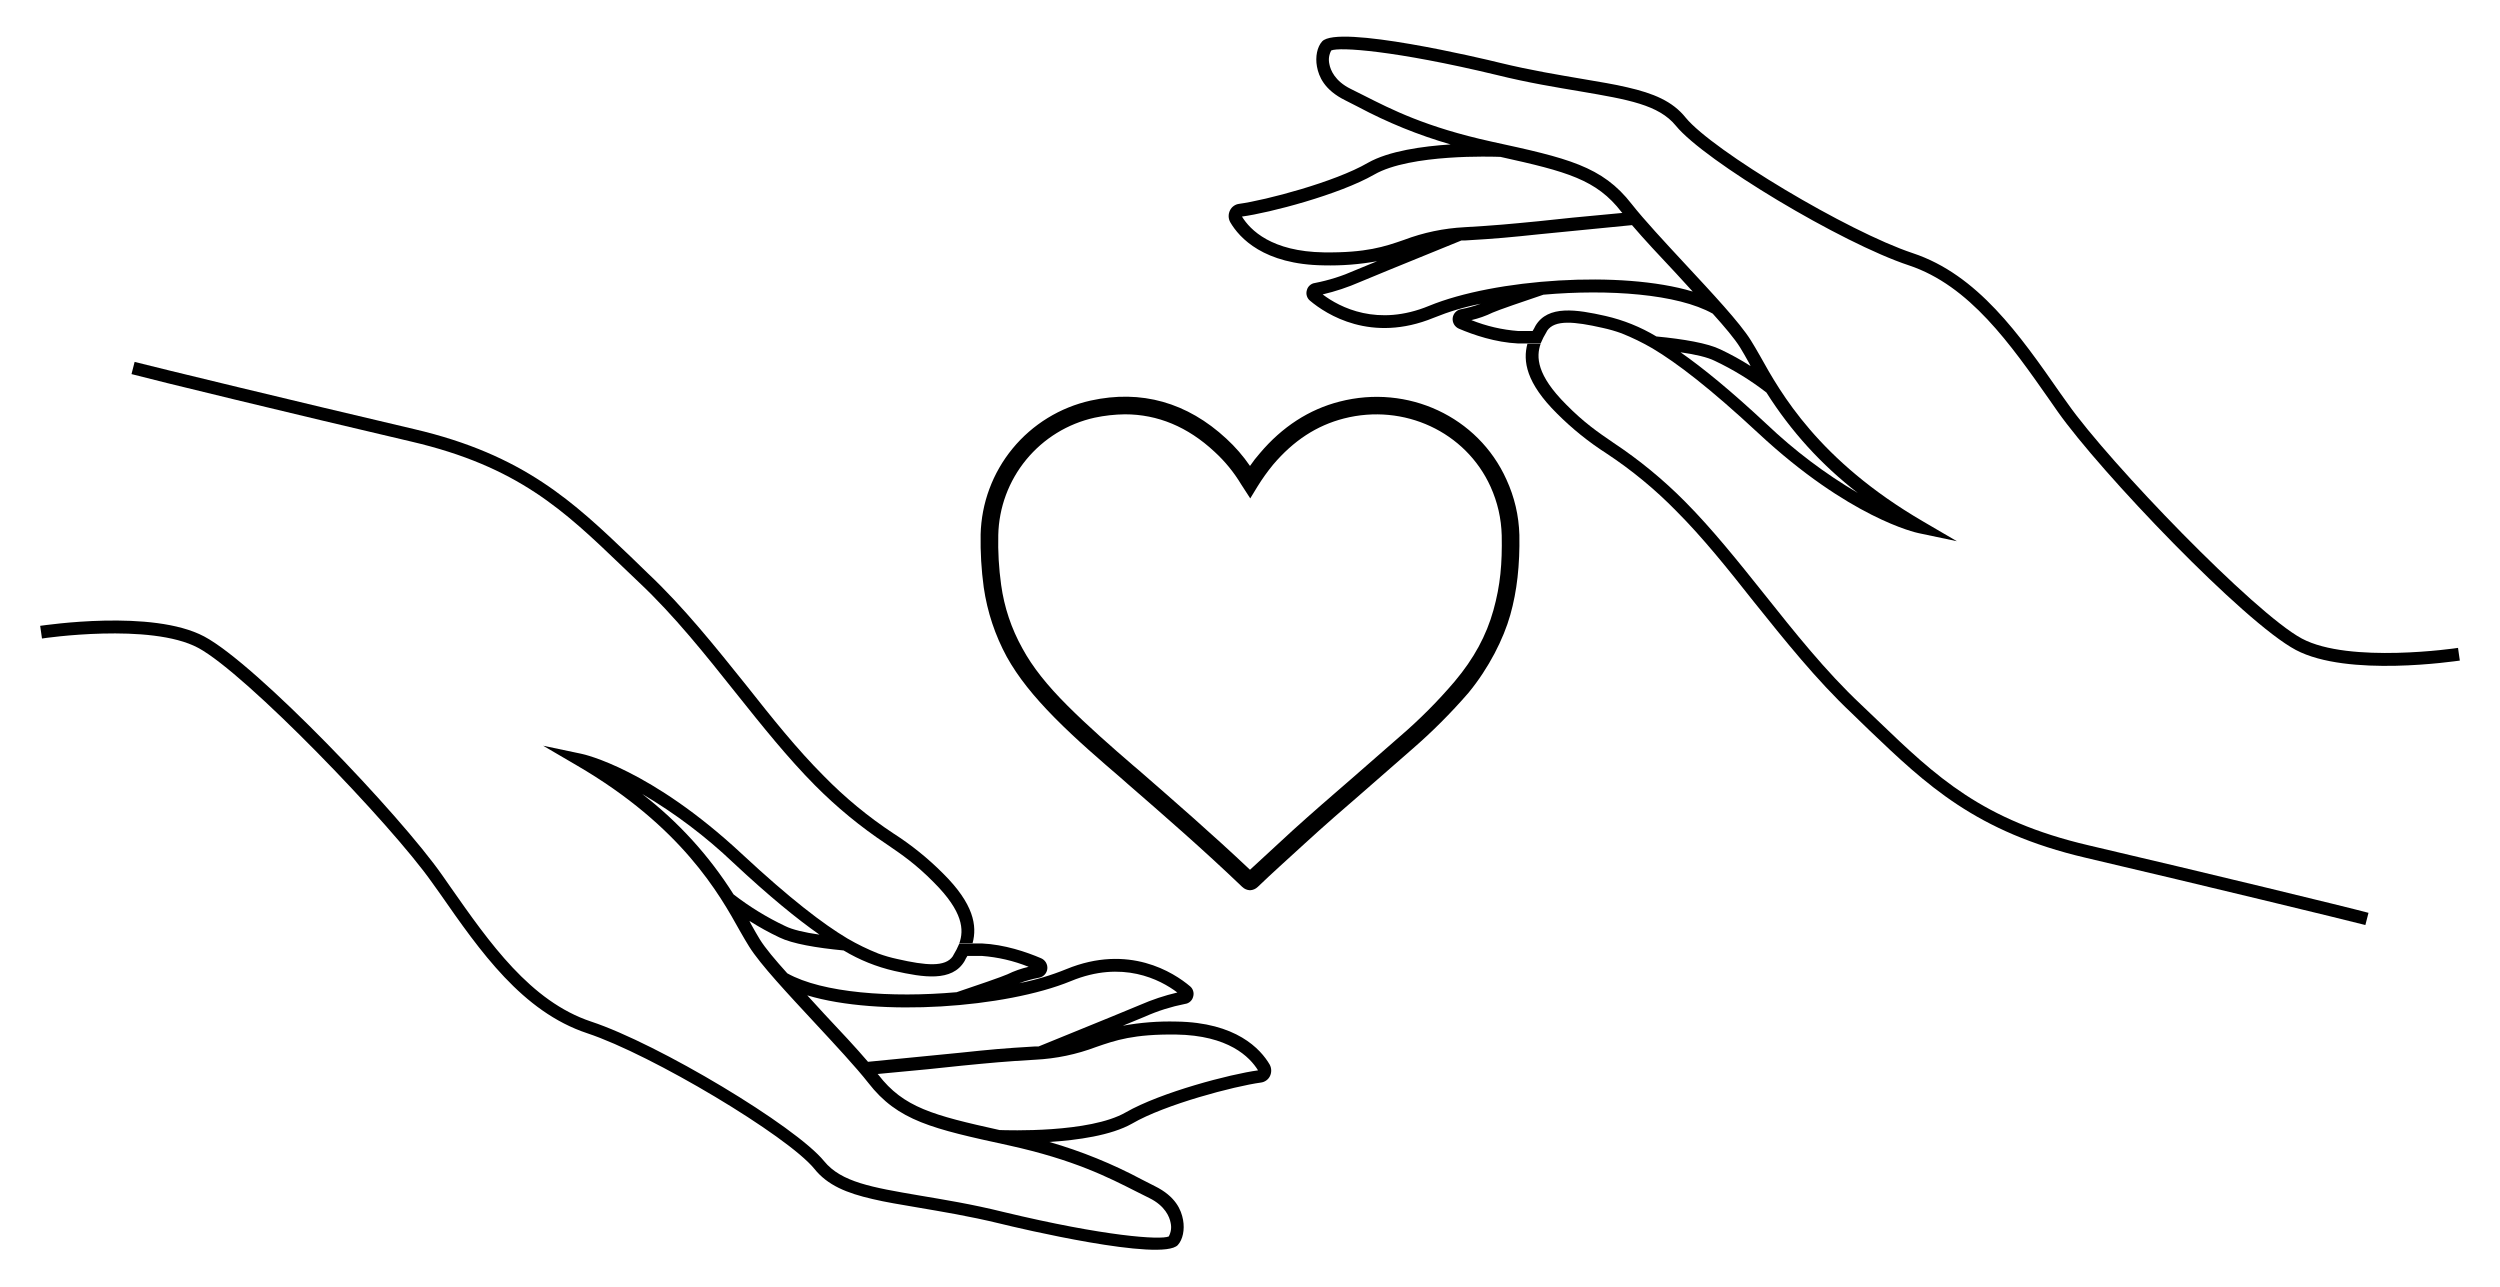
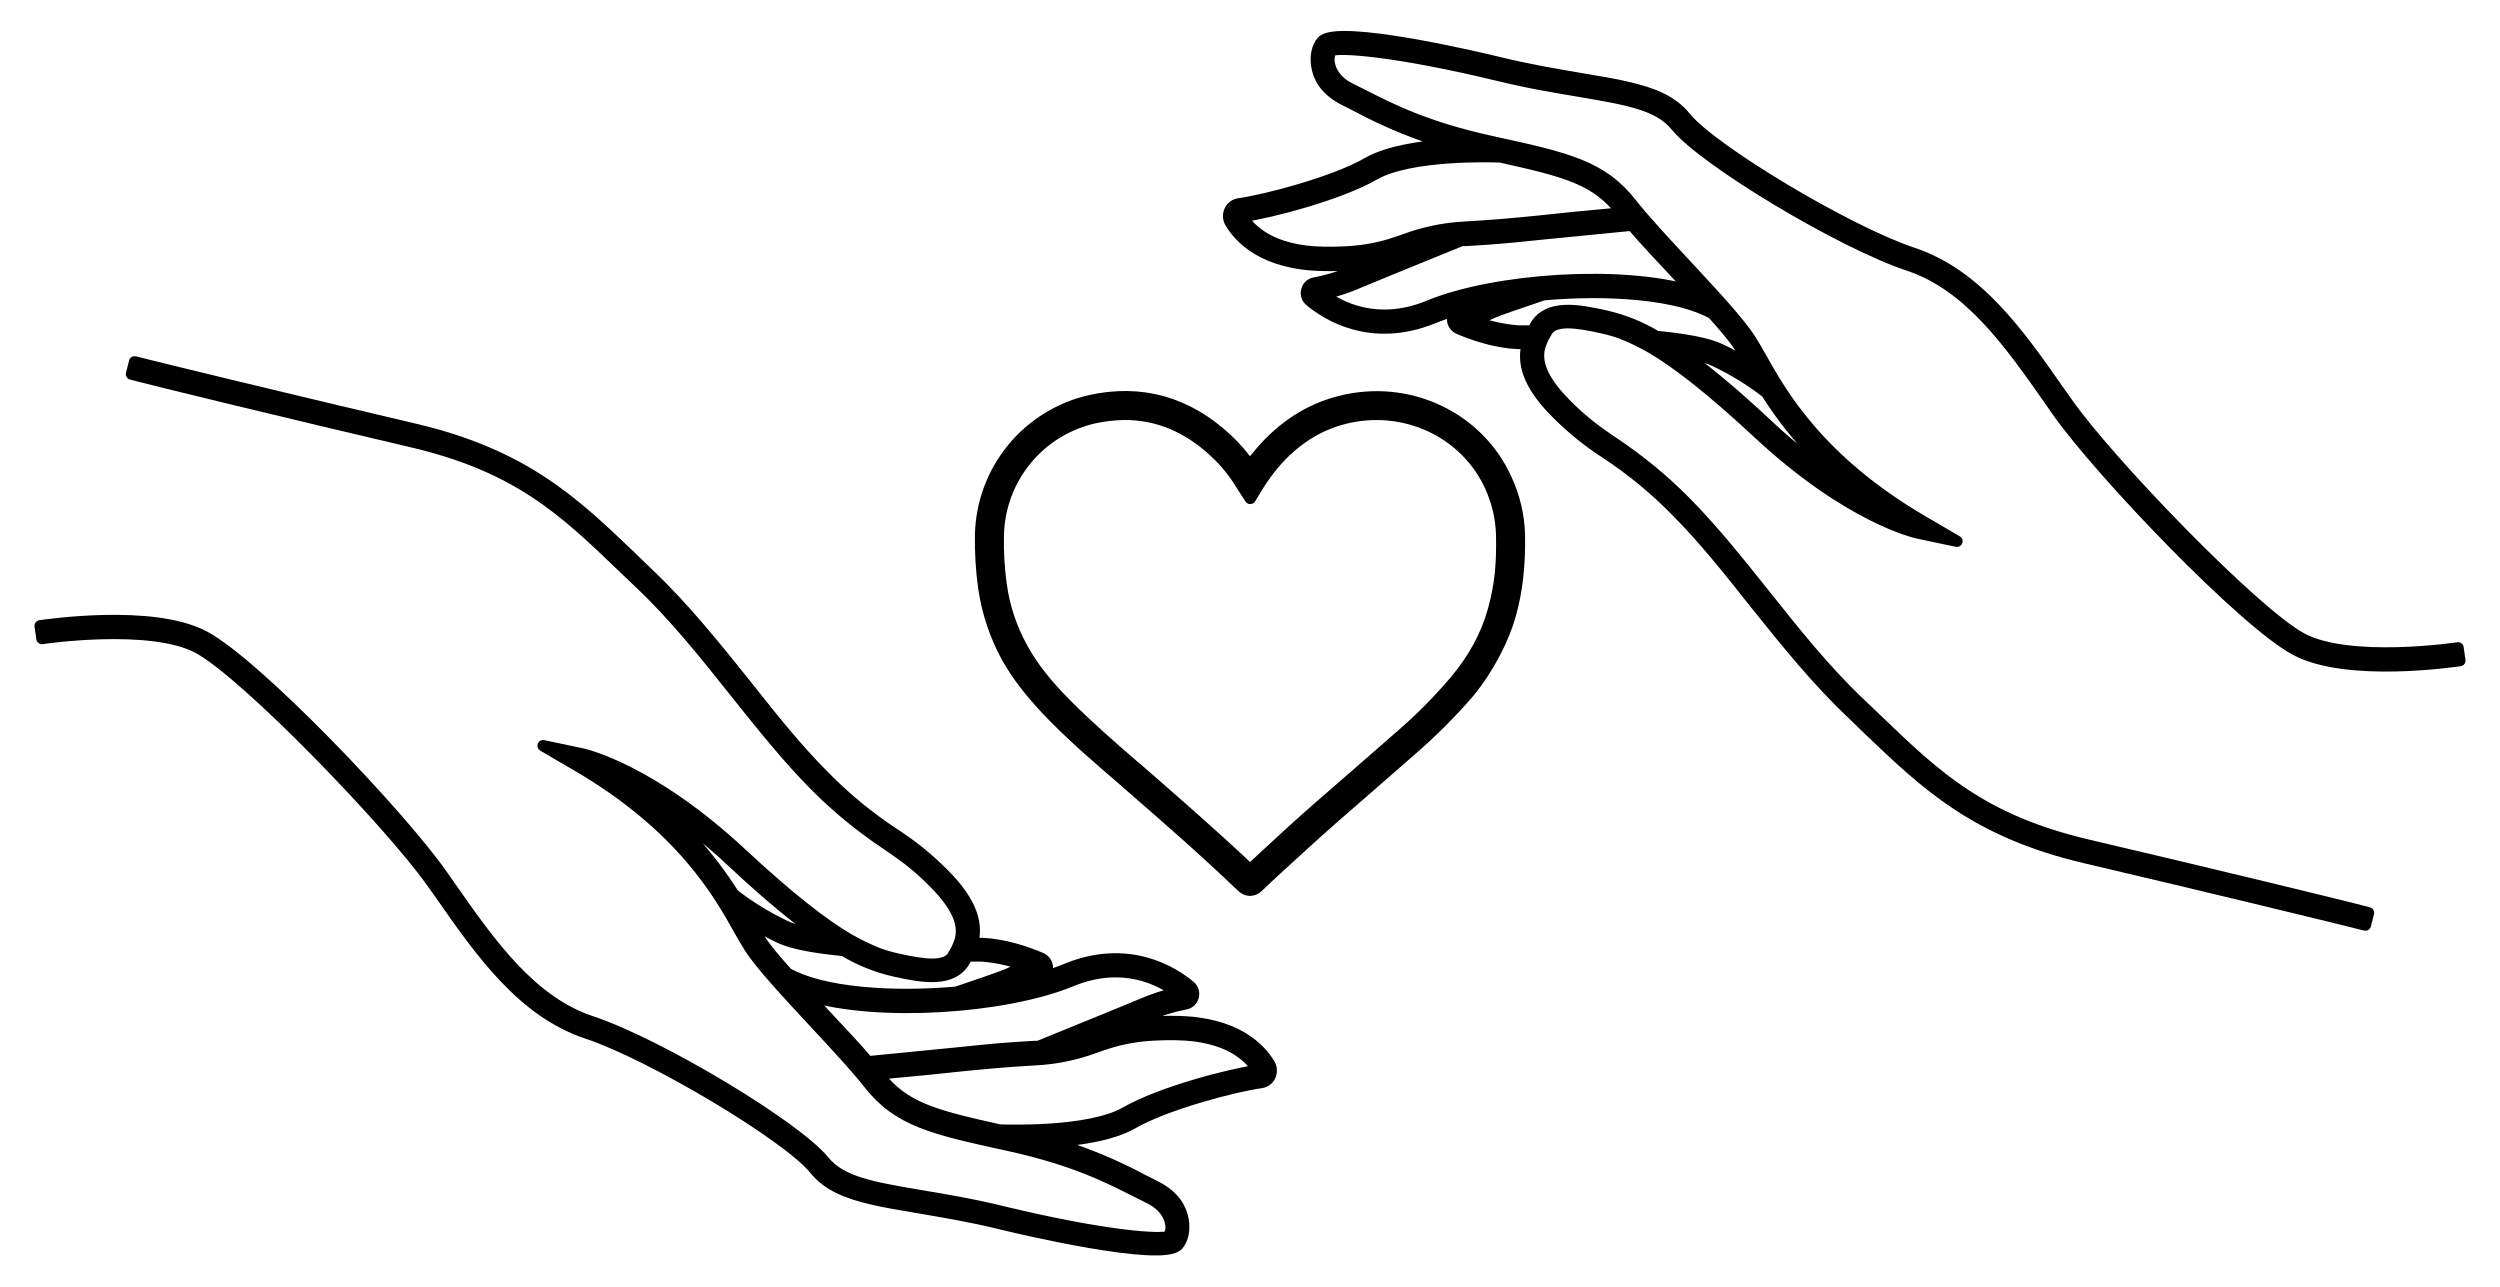
<svg xmlns="http://www.w3.org/2000/svg" width="618" zoomAndPan="magnify" viewBox="441 591 618 318" height="318" preserveAspectRatio="xMidYMid meet" version="1.0">
-   <path fill="#000000" d="M 750 811.07 C 749.254 811.031 748.613 810.754 748.074 810.238 C 738.582 801.129 728.383 792.273 719.594 784.641 L 718.438 783.613 C 712.855 778.805 707.082 773.863 701.758 768.477 C 696.434 763.086 692.648 758.34 689.891 753.398 C 686.969 748.008 685.066 742.277 684.18 736.207 C 683.59 731.863 683.336 727.504 683.41 723.121 C 683.434 722.16 683.496 721.199 683.602 720.242 C 683.703 719.285 683.844 718.336 684.027 717.391 C 684.207 716.445 684.43 715.508 684.688 714.582 C 684.949 713.656 685.246 712.742 685.582 711.84 C 685.918 710.938 686.289 710.051 686.695 709.18 C 687.105 708.309 687.551 707.457 688.031 706.625 C 688.508 705.789 689.023 704.977 689.57 704.184 C 690.117 703.395 690.695 702.625 691.309 701.883 C 691.918 701.141 692.559 700.422 693.23 699.73 C 693.898 699.043 694.598 698.379 695.324 697.75 C 696.047 697.117 696.797 696.516 697.574 695.945 C 698.348 695.375 699.145 694.84 699.965 694.336 C 700.785 693.832 701.625 693.363 702.484 692.926 C 703.344 692.492 704.219 692.094 705.109 691.734 C 706 691.371 706.906 691.047 707.824 690.762 C 708.742 690.477 709.672 690.227 710.609 690.02 C 723.121 687.262 734.477 690.469 744.164 699.449 C 746.363 701.473 748.309 703.719 750 706.184 C 750.746 705.086 751.559 704.039 752.438 703.043 C 757.953 696.5 764.625 692.199 772.133 690.277 C 789.004 685.914 806.387 693.996 813.383 709.52 C 815.387 713.879 816.453 718.453 816.59 723.25 C 816.719 730.625 816.012 737.105 814.344 743.008 C 812.676 748.91 809.082 756.094 804.016 762.254 C 799.668 767.273 794.988 771.957 789.965 776.301 L 777.777 786.949 C 773.094 790.992 768.219 795.227 763.602 799.461 C 758.98 803.695 755.324 806.965 751.926 810.238 C 751.387 810.754 750.746 811.031 750 811.07 Z M 719.078 693.418 C 716.551 693.449 714.047 693.727 711.574 694.254 C 709.926 694.621 708.32 695.121 706.754 695.754 C 705.191 696.387 703.688 697.145 702.25 698.031 C 700.812 698.914 699.457 699.91 698.184 701.02 C 696.914 702.133 695.742 703.34 694.668 704.645 C 693.598 705.949 692.641 707.332 691.801 708.797 C 690.961 710.262 690.246 711.785 689.66 713.367 C 689.074 714.949 688.621 716.57 688.305 718.23 C 687.988 719.887 687.812 721.562 687.773 723.25 C 687.676 727.375 687.914 731.48 688.48 735.566 C 689.25 741.133 691.004 746.371 693.738 751.281 C 696.242 755.902 699.832 760.391 704.836 765.395 C 709.84 770.398 715.742 775.598 721.262 780.344 L 722.48 781.371 C 730.945 788.746 740.699 797.215 750 806.004 L 760.648 796.188 C 765.332 791.953 770.207 787.719 774.891 783.68 L 787.078 773.031 C 791.945 768.848 796.457 764.316 800.613 759.43 C 805.363 753.785 808.441 748.074 810.172 741.852 C 811.906 735.629 812.355 730.305 812.227 723.379 C 812.117 719.172 811.199 715.152 809.469 711.316 C 803.309 697.719 788.043 690.66 773.223 694.445 C 766.488 696.176 760.777 699.898 755.711 705.863 C 754.305 707.574 753.023 709.371 751.859 711.254 L 750.062 714.203 L 747.82 710.738 C 746.008 707.727 743.805 705.031 741.211 702.656 C 734.605 696.496 727.164 693.418 719.078 693.418 Z M 719.078 693.418 " fill-opacity="1" fill-rule="nonzero" />
-   <path fill="#000000" d="M 745.125 645.945 C 747.371 649.797 753.398 656.402 768.219 656.598 C 772.66 656.707 777.062 656.367 781.434 655.57 L 775.98 657.816 C 772.785 659.242 769.473 660.289 766.039 660.957 C 765.555 661.023 765.129 661.223 764.766 661.551 C 764.402 661.879 764.164 662.277 764.051 662.754 C 763.91 663.223 763.91 663.688 764.051 664.152 C 764.191 664.617 764.445 665.008 764.82 665.32 C 768.859 668.719 779.957 675.906 795.418 669.555 C 799.176 668.023 803.047 666.867 807.031 666.09 C 805.441 666.668 803.816 667.117 802.156 667.438 C 801.891 667.484 801.637 667.57 801.398 667.699 C 801.16 667.828 800.949 667.992 800.766 668.188 C 800.582 668.383 800.43 668.605 800.316 668.848 C 800.203 669.094 800.133 669.352 800.102 669.617 C 800.074 669.891 800.086 670.16 800.145 670.43 C 800.203 670.699 800.301 670.949 800.438 671.188 C 800.578 671.426 800.75 671.633 800.957 671.816 C 801.16 671.996 801.391 672.141 801.641 672.25 C 805.234 673.789 810.688 675.648 816.27 675.906 L 821.848 675.906 C 822.262 674.902 822.754 673.941 823.324 673.02 C 823.387 672.953 823.387 672.828 823.453 672.762 C 825.312 670.004 830.125 670.453 837.18 672.055 C 838.773 672.398 840.332 672.848 841.863 673.402 C 844.5 674.457 847.047 675.695 849.5 677.125 C 855.527 680.719 863.676 686.941 875.609 698.039 C 898.125 719.016 914.609 722.672 915.316 722.801 L 924.746 724.789 L 916.406 719.914 C 890.426 704.773 881.125 688.031 876.121 679.051 C 875.223 677.508 874.516 676.227 873.812 675.137 C 871.055 670.711 864.188 663.395 857.582 656.277 C 852.578 650.887 847.383 645.305 844.367 641.457 C 837.055 632.027 828.52 630.102 809.66 625.996 C 793.367 622.402 784.961 618.043 778.098 614.578 L 774.891 612.973 C 770.977 611.051 769.887 608.289 769.629 606.879 C 769.359 605.691 769.512 604.559 770.078 603.48 C 772.066 602.582 785.797 603.48 810.879 609.508 C 818.898 611.5 825.762 612.59 831.793 613.613 C 843.402 615.605 851.039 616.887 855.273 622.082 C 862.328 630.742 896.199 651.078 912.879 656.598 C 927.891 661.602 937.961 676.035 947.715 689.953 L 949.637 692.715 C 960.16 707.66 995.699 744.867 1008.527 751.668 C 1021.359 758.469 1047.918 754.426 1049.07 754.297 L 1048.621 751.156 C 1048.367 751.219 1021.742 755.133 1010.004 748.844 C 998.266 742.559 962.34 705.285 952.203 690.852 L 950.277 688.16 C 940.273 673.789 929.879 658.906 913.84 653.582 C 897.805 648.258 864.383 628.242 857.711 620.094 C 854.438 615.988 849.691 614.062 843.277 612.59 C 840.066 611.82 836.41 611.242 832.305 610.535 C 826.34 609.508 819.539 608.418 811.648 606.496 C 807.543 605.469 771.746 597 767.836 601.234 C 766.613 602.582 766.102 605.02 766.551 607.457 C 767 609.895 768.348 613.23 773.543 615.797 L 776.688 617.398 C 783.996 621.301 791.629 624.402 799.59 626.703 C 792.66 627.152 784.32 628.305 779.125 631.258 C 770.977 636.004 753.848 640.496 747.305 641.391 C 746.82 641.453 746.379 641.625 745.98 641.91 C 745.582 642.191 745.273 642.555 745.059 642.996 C 744.824 643.461 744.715 643.957 744.723 644.48 C 744.734 645.004 744.871 645.492 745.125 645.945 Z M 877.66 688.031 C 883.73 697.629 891.258 705.906 900.242 712.855 C 892.09 708.043 884.586 702.379 877.723 695.855 C 868.871 687.582 861.945 681.938 856.426 678.086 C 860.082 678.602 863.098 679.305 864.895 680.203 C 869.434 682.352 873.688 684.961 877.66 688.031 Z M 871.18 676.934 C 871.824 677.957 872.527 679.242 873.363 680.719 L 873.746 681.488 C 871.352 679.961 868.871 678.594 866.305 677.383 C 863.164 675.84 857.195 674.816 850.461 674.172 C 846.535 671.82 842.344 670.129 837.887 669.105 C 830.766 667.5 823.645 666.348 820.566 671.543 C 820.355 671.984 820.121 672.414 819.859 672.828 L 816.332 672.828 C 812.324 672.523 808.453 671.625 804.723 670.133 C 806.547 669.711 808.297 669.094 809.98 668.273 C 811.07 667.758 818.129 665.32 822.555 663.844 L 822.617 663.844 C 838.594 662.434 855.723 663.652 864.383 668.527 C 867.332 671.801 869.832 674.75 871.18 676.934 Z M 844.43 646.652 C 847.383 650.117 851.23 654.223 855.273 658.52 L 859.441 663.074 C 841.801 657.75 810.496 659.934 794.266 666.605 C 781.562 671.863 772.195 666.988 767.961 663.781 C 771.133 663.035 774.215 662.008 777.199 660.703 C 785.156 657.367 800.168 651.336 802.281 650.438 L 803.246 650.438 C 811.008 649.988 814.277 649.668 821.594 648.898 Z M 780.727 634.145 C 789.645 629.012 810.047 629.719 811.84 629.781 L 811.906 629.781 C 828.391 633.438 835.641 635.363 841.863 643.445 L 842.055 643.637 C 832.113 644.535 825.891 645.176 821.273 645.691 C 814.023 646.395 810.75 646.719 803.055 647.164 C 797.887 647.434 792.883 648.48 788.043 650.309 C 783.23 651.977 778.738 653.516 768.281 653.387 C 755.324 653.195 750.062 647.871 748.012 644.535 C 754.746 643.637 772.004 639.148 780.727 634.145 Z M 780.727 634.145 " fill-opacity="1" fill-rule="nonzero" />
-   <path fill="#000000" d="M 818.578 675.969 L 821.848 675.969 C 820.695 679.242 820.887 683.73 828.137 690.98 C 832.625 695.535 836.027 697.844 839.875 700.477 C 846.273 704.727 852.176 709.578 857.582 715.039 C 864.254 721.773 870.477 729.535 877.082 737.812 C 884.59 747.242 892.285 756.93 901.012 765.141 L 905.246 769.18 C 919.613 782.973 930.969 793.816 957.336 799.973 C 986.395 806.773 1021.551 815.305 1026.492 816.652 L 1025.719 819.668 C 1020.781 818.387 985.625 809.852 956.629 803.051 C 929.43 796.703 917.176 784.961 903.062 771.492 L 898.832 767.387 C 889.977 759.047 882.152 749.23 874.582 739.801 C 868.102 731.59 861.941 723.891 855.336 717.281 C 850.109 711.945 844.379 707.219 838.145 703.105 C 833.703 700.254 829.617 696.961 825.891 693.227 C 818.258 685.656 817.422 680.27 818.578 675.969 Z M 818.578 675.969 " fill-opacity="1" fill-rule="nonzero" />
-   <path fill="#000000" d="M 754.875 854.18 C 752.629 850.332 746.602 843.723 731.781 843.531 C 727.34 843.418 722.938 843.762 718.566 844.559 L 724.02 842.312 C 727.215 840.887 730.527 839.84 733.961 839.168 C 734.445 839.105 734.871 838.906 735.234 838.578 C 735.598 838.25 735.836 837.848 735.949 837.375 C 736.09 836.906 736.09 836.441 735.949 835.977 C 735.809 835.508 735.555 835.121 735.18 834.809 C 731.141 831.406 720.043 824.223 704.582 830.574 C 700.824 832.105 696.953 833.262 692.969 834.039 C 694.559 833.457 696.184 833.008 697.844 832.691 C 698.109 832.645 698.363 832.555 698.602 832.43 C 698.836 832.301 699.051 832.137 699.234 831.941 C 699.418 831.746 699.57 831.523 699.684 831.277 C 699.797 831.035 699.867 830.777 699.898 830.508 C 699.926 830.238 699.914 829.965 699.855 829.699 C 699.797 829.43 699.699 829.176 699.562 828.941 C 699.422 828.703 699.25 828.496 699.043 828.312 C 698.84 828.133 698.609 827.988 698.359 827.879 C 694.766 826.34 689.312 824.48 683.73 824.223 L 678.152 824.223 C 677.738 825.223 677.246 826.188 676.676 827.109 C 676.609 827.172 676.609 827.301 676.547 827.367 C 674.688 830.125 669.875 829.676 662.82 828.07 C 661.227 827.73 659.668 827.281 658.137 826.723 C 655.5 825.672 652.953 824.434 650.5 823.004 C 644.473 819.41 636.324 813.188 624.391 802.09 C 601.875 781.113 585.387 777.457 584.684 777.328 L 575.254 775.34 L 583.594 780.215 C 609.574 795.355 618.875 812.098 623.879 821.078 C 624.777 822.617 625.484 823.902 626.188 824.992 C 628.945 829.418 635.812 836.73 642.418 843.852 C 647.422 849.242 652.617 854.824 655.633 858.672 C 662.945 868.102 671.48 870.027 690.34 874.133 C 706.633 877.723 715.039 882.086 721.902 885.551 L 725.109 887.156 C 729.023 889.078 730.113 891.836 730.371 893.25 C 730.641 894.438 730.488 895.57 729.922 896.648 C 727.934 897.547 714.203 896.648 689.121 890.617 C 681.102 888.629 674.238 887.539 668.207 886.512 C 656.598 884.523 648.961 883.242 644.727 878.047 C 637.672 869.387 603.801 849.051 587.121 843.531 C 572.109 838.527 562.039 824.094 552.285 810.172 L 550.363 807.414 C 539.84 792.34 504.301 755.133 491.473 748.332 C 478.641 741.531 452.082 745.574 450.93 745.703 L 451.379 748.844 C 451.633 748.781 478.258 744.867 489.996 751.156 C 501.734 757.441 537.66 794.715 547.797 809.148 L 549.723 811.84 C 559.727 826.211 570.121 841.094 586.16 846.418 C 602.195 851.742 635.617 871.758 642.289 879.906 C 645.562 884.012 650.309 885.938 656.723 887.41 C 659.934 888.18 663.59 888.758 667.695 889.465 C 673.66 890.492 680.461 891.582 688.352 893.504 C 692.457 894.531 728.254 903 732.164 898.766 C 733.387 897.418 733.898 894.98 733.449 892.543 C 733 890.105 731.652 886.77 726.457 884.203 L 723.312 882.602 C 716.004 878.699 708.371 875.598 700.41 873.297 C 707.34 872.848 715.68 871.695 720.875 868.742 C 729.023 863.996 746.152 859.504 752.695 858.609 C 753.18 858.547 753.621 858.375 754.02 858.09 C 754.418 857.805 754.727 857.445 754.941 857.004 C 755.152 856.555 755.254 856.082 755.242 855.586 C 755.23 855.086 755.109 854.621 754.875 854.18 Z M 622.34 812.098 C 616.27 802.496 608.742 794.223 599.758 787.273 C 607.91 792.086 615.414 797.75 622.277 804.273 C 631.129 812.547 638.055 818.191 643.574 822.043 C 639.918 821.527 636.902 820.824 635.105 819.926 C 630.566 817.777 626.312 815.168 622.34 812.098 Z M 628.82 823.195 C 628.176 822.168 627.473 820.887 626.637 819.41 L 626.254 818.641 C 628.648 820.164 631.129 821.535 633.695 822.746 C 636.836 824.285 642.805 825.312 649.539 825.953 C 653.465 828.309 657.652 829.996 662.113 831.023 C 669.234 832.625 676.355 833.781 679.434 828.586 C 679.645 828.145 679.879 827.715 680.141 827.301 L 683.668 827.301 C 687.676 827.602 691.547 828.5 695.277 829.996 C 693.453 830.414 691.703 831.035 690.02 831.855 C 688.93 832.371 681.871 834.809 677.445 836.281 L 677.383 836.281 C 661.406 837.695 644.277 836.477 635.617 831.602 C 632.668 828.328 630.168 825.379 628.82 823.195 Z M 655.57 853.477 C 652.617 850.012 648.77 845.906 644.727 841.609 L 640.559 837.055 C 658.199 842.379 689.504 840.195 705.734 833.523 C 718.438 828.266 727.805 833.141 732.039 836.348 C 728.867 837.094 725.785 838.121 722.801 839.426 C 714.844 842.762 699.832 848.793 697.719 849.691 L 696.754 849.691 C 688.992 850.141 685.723 850.461 678.406 851.23 Z M 719.273 865.984 C 710.355 871.117 689.953 870.41 688.16 870.348 L 688.094 870.348 C 671.609 866.691 664.359 864.766 658.137 856.684 L 657.945 856.492 C 667.887 855.594 674.109 854.949 678.727 854.438 C 685.977 853.73 689.25 853.41 696.945 852.961 C 702.113 852.695 707.117 851.648 711.957 849.82 C 716.77 848.152 721.262 846.609 731.719 846.738 C 744.676 846.934 749.938 852.258 751.988 855.594 C 745.254 856.492 727.996 860.98 719.273 865.984 Z M 719.273 865.984 " fill-opacity="1" fill-rule="nonzero" />
-   <path fill="#000000" d="M 681.422 824.16 L 678.152 824.16 C 679.305 820.887 679.113 816.395 671.863 809.148 C 667.375 804.594 663.973 802.281 660.125 799.652 C 653.727 795.402 647.824 790.547 642.418 785.09 C 635.746 778.355 629.523 770.594 622.918 762.316 C 615.41 752.887 607.715 743.199 598.988 734.988 L 594.754 730.945 C 580.387 717.156 569.031 706.312 542.664 700.156 C 513.605 693.355 478.449 684.824 473.508 683.477 L 474.277 680.461 C 479.219 681.742 514.375 690.273 543.371 697.074 C 570.57 703.426 582.824 715.164 596.938 728.637 L 601.168 732.742 C 610.023 741.082 617.848 750.898 625.418 760.328 C 631.898 768.539 638.055 776.238 644.664 782.844 C 649.891 788.184 655.621 792.91 661.855 797.023 C 666.297 799.871 670.383 803.164 674.109 806.902 C 681.742 814.473 682.578 819.859 681.422 824.16 Z M 681.422 824.16 " fill-opacity="1" fill-rule="nonzero" />
+   <path fill="#000000" d="M 750 811.07 C 749.254 811.031 748.613 810.754 748.074 810.238 C 738.582 801.129 728.383 792.273 719.594 784.641 L 718.438 783.613 C 712.855 778.805 707.082 773.863 701.758 768.477 C 696.434 763.086 692.648 758.34 689.891 753.398 C 686.969 748.008 685.066 742.277 684.18 736.207 C 683.59 731.863 683.336 727.504 683.41 723.121 C 683.434 722.16 683.496 721.199 683.602 720.242 C 683.703 719.285 683.844 718.336 684.027 717.391 C 684.207 716.445 684.43 715.508 684.688 714.582 C 684.949 713.656 685.246 712.742 685.582 711.84 C 685.918 710.938 686.289 710.051 686.695 709.18 C 687.105 708.309 687.551 707.457 688.031 706.625 C 688.508 705.789 689.023 704.977 689.57 704.184 C 690.117 703.395 690.695 702.625 691.309 701.883 C 691.918 701.141 692.559 700.422 693.23 699.73 C 693.898 699.043 694.598 698.379 695.324 697.75 C 696.047 697.117 696.797 696.516 697.574 695.945 C 698.348 695.375 699.145 694.84 699.965 694.336 C 700.785 693.832 701.625 693.363 702.484 692.926 C 703.344 692.492 704.219 692.094 705.109 691.734 C 706 691.371 706.906 691.047 707.824 690.762 C 708.742 690.477 709.672 690.227 710.609 690.02 C 723.121 687.262 734.477 690.469 744.164 699.449 C 746.363 701.473 748.309 703.719 750 706.184 C 750.746 705.086 751.559 704.039 752.438 703.043 C 757.953 696.5 764.625 692.199 772.133 690.277 C 789.004 685.914 806.387 693.996 813.383 709.52 C 815.387 713.879 816.453 718.453 816.59 723.25 C 816.719 730.625 816.012 737.105 814.344 743.008 C 812.676 748.91 809.082 756.094 804.016 762.254 C 799.668 767.273 794.988 771.957 789.965 776.301 L 777.777 786.949 C 773.094 790.992 768.219 795.227 763.602 799.461 C 758.98 803.695 755.324 806.965 751.926 810.238 C 751.387 810.754 750.746 811.031 750 811.07 Z M 719.078 693.418 C 716.551 693.449 714.047 693.727 711.574 694.254 C 709.926 694.621 708.32 695.121 706.754 695.754 C 705.191 696.387 703.688 697.145 702.25 698.031 C 700.812 698.914 699.457 699.91 698.184 701.02 C 696.914 702.133 695.742 703.34 694.668 704.645 C 693.598 705.949 692.641 707.332 691.801 708.797 C 690.961 710.262 690.246 711.785 689.66 713.367 C 689.074 714.949 688.621 716.57 688.305 718.23 C 687.988 719.887 687.812 721.562 687.773 723.25 C 687.676 727.375 687.914 731.48 688.48 735.566 C 689.25 741.133 691.004 746.371 693.738 751.281 C 696.242 755.902 699.832 760.391 704.836 765.395 C 709.84 770.398 715.742 775.598 721.262 780.344 L 722.48 781.371 C 730.945 788.746 740.699 797.215 750 806.004 L 760.648 796.188 C 765.332 791.953 770.207 787.719 774.891 783.68 L 787.078 773.031 C 791.945 768.848 796.457 764.316 800.613 759.43 C 805.363 753.785 808.441 748.074 810.172 741.852 C 811.906 735.629 812.355 730.305 812.227 723.379 C 812.117 719.172 811.199 715.152 809.469 711.316 C 803.309 697.719 788.043 690.66 773.223 694.445 C 766.488 696.176 760.777 699.898 755.711 705.863 C 754.305 707.574 753.023 709.371 751.859 711.254 L 750.062 714.203 L 747.82 710.738 C 746.008 707.727 743.805 705.031 741.211 702.656 C 734.605 696.496 727.164 693.418 719.078 693.418 Z M 719.078 693.418 " fill-opacity="1" fill-rule="nonzero" stroke="#000000" stroke-width="2.812" stroke-linejoin="round" stroke-linecap="round" />
+   <path fill="#000000" d="M 745.125 645.945 C 747.371 649.797 753.398 656.402 768.219 656.598 C 772.66 656.707 777.062 656.367 781.434 655.57 L 775.98 657.816 C 772.785 659.242 769.473 660.289 766.039 660.957 C 765.555 661.023 765.129 661.223 764.766 661.551 C 764.402 661.879 764.164 662.277 764.051 662.754 C 763.91 663.223 763.91 663.688 764.051 664.152 C 764.191 664.617 764.445 665.008 764.82 665.32 C 768.859 668.719 779.957 675.906 795.418 669.555 C 799.176 668.023 803.047 666.867 807.031 666.09 C 805.441 666.668 803.816 667.117 802.156 667.438 C 801.891 667.484 801.637 667.57 801.398 667.699 C 801.16 667.828 800.949 667.992 800.766 668.188 C 800.582 668.383 800.43 668.605 800.316 668.848 C 800.203 669.094 800.133 669.352 800.102 669.617 C 800.074 669.891 800.086 670.16 800.145 670.43 C 800.203 670.699 800.301 670.949 800.438 671.188 C 800.578 671.426 800.75 671.633 800.957 671.816 C 801.16 671.996 801.391 672.141 801.641 672.25 C 805.234 673.789 810.688 675.648 816.27 675.906 L 821.848 675.906 C 822.262 674.902 822.754 673.941 823.324 673.02 C 823.387 672.953 823.387 672.828 823.453 672.762 C 825.312 670.004 830.125 670.453 837.18 672.055 C 838.773 672.398 840.332 672.848 841.863 673.402 C 844.5 674.457 847.047 675.695 849.5 677.125 C 855.527 680.719 863.676 686.941 875.609 698.039 C 898.125 719.016 914.609 722.672 915.316 722.801 L 924.746 724.789 L 916.406 719.914 C 890.426 704.773 881.125 688.031 876.121 679.051 C 875.223 677.508 874.516 676.227 873.812 675.137 C 871.055 670.711 864.188 663.395 857.582 656.277 C 852.578 650.887 847.383 645.305 844.367 641.457 C 837.055 632.027 828.52 630.102 809.66 625.996 C 793.367 622.402 784.961 618.043 778.098 614.578 L 774.891 612.973 C 770.977 611.051 769.887 608.289 769.629 606.879 C 769.359 605.691 769.512 604.559 770.078 603.48 C 772.066 602.582 785.797 603.48 810.879 609.508 C 818.898 611.5 825.762 612.59 831.793 613.613 C 843.402 615.605 851.039 616.887 855.273 622.082 C 862.328 630.742 896.199 651.078 912.879 656.598 C 927.891 661.602 937.961 676.035 947.715 689.953 L 949.637 692.715 C 960.16 707.66 995.699 744.867 1008.527 751.668 C 1021.359 758.469 1047.918 754.426 1049.07 754.297 L 1048.621 751.156 C 1048.367 751.219 1021.742 755.133 1010.004 748.844 C 998.266 742.559 962.34 705.285 952.203 690.852 L 950.277 688.16 C 940.273 673.789 929.879 658.906 913.84 653.582 C 897.805 648.258 864.383 628.242 857.711 620.094 C 854.438 615.988 849.691 614.062 843.277 612.59 C 840.066 611.82 836.41 611.242 832.305 610.535 C 826.34 609.508 819.539 608.418 811.648 606.496 C 807.543 605.469 771.746 597 767.836 601.234 C 766.613 602.582 766.102 605.02 766.551 607.457 C 767 609.895 768.348 613.23 773.543 615.797 L 776.688 617.398 C 783.996 621.301 791.629 624.402 799.59 626.703 C 792.66 627.152 784.32 628.305 779.125 631.258 C 770.977 636.004 753.848 640.496 747.305 641.391 C 746.82 641.453 746.379 641.625 745.98 641.91 C 745.582 642.191 745.273 642.555 745.059 642.996 C 744.824 643.461 744.715 643.957 744.723 644.48 C 744.734 645.004 744.871 645.492 745.125 645.945 Z M 877.66 688.031 C 883.73 697.629 891.258 705.906 900.242 712.855 C 892.09 708.043 884.586 702.379 877.723 695.855 C 868.871 687.582 861.945 681.938 856.426 678.086 C 860.082 678.602 863.098 679.305 864.895 680.203 C 869.434 682.352 873.688 684.961 877.66 688.031 Z M 871.18 676.934 C 871.824 677.957 872.527 679.242 873.363 680.719 L 873.746 681.488 C 871.352 679.961 868.871 678.594 866.305 677.383 C 863.164 675.84 857.195 674.816 850.461 674.172 C 846.535 671.82 842.344 670.129 837.887 669.105 C 830.766 667.5 823.645 666.348 820.566 671.543 C 820.355 671.984 820.121 672.414 819.859 672.828 L 816.332 672.828 C 812.324 672.523 808.453 671.625 804.723 670.133 C 806.547 669.711 808.297 669.094 809.98 668.273 C 811.07 667.758 818.129 665.32 822.555 663.844 L 822.617 663.844 C 838.594 662.434 855.723 663.652 864.383 668.527 C 867.332 671.801 869.832 674.75 871.18 676.934 Z M 844.43 646.652 C 847.383 650.117 851.23 654.223 855.273 658.52 L 859.441 663.074 C 841.801 657.75 810.496 659.934 794.266 666.605 C 781.562 671.863 772.195 666.988 767.961 663.781 C 771.133 663.035 774.215 662.008 777.199 660.703 C 785.156 657.367 800.168 651.336 802.281 650.438 L 803.246 650.438 C 811.008 649.988 814.277 649.668 821.594 648.898 Z M 780.727 634.145 C 789.645 629.012 810.047 629.719 811.84 629.781 L 811.906 629.781 C 828.391 633.438 835.641 635.363 841.863 643.445 L 842.055 643.637 C 832.113 644.535 825.891 645.176 821.273 645.691 C 814.023 646.395 810.75 646.719 803.055 647.164 C 797.887 647.434 792.883 648.48 788.043 650.309 C 783.23 651.977 778.738 653.516 768.281 653.387 C 755.324 653.195 750.062 647.871 748.012 644.535 C 754.746 643.637 772.004 639.148 780.727 634.145 Z M 780.727 634.145 " fill-opacity="1" fill-rule="nonzero" stroke="#000000" stroke-width="2.812" stroke-linejoin="round" stroke-linecap="round" />
+   <path fill="#000000" d="M 818.578 675.969 L 821.848 675.969 C 820.695 679.242 820.887 683.73 828.137 690.98 C 832.625 695.535 836.027 697.844 839.875 700.477 C 846.273 704.727 852.176 709.578 857.582 715.039 C 864.254 721.773 870.477 729.535 877.082 737.812 C 884.59 747.242 892.285 756.93 901.012 765.141 L 905.246 769.18 C 919.613 782.973 930.969 793.816 957.336 799.973 C 986.395 806.773 1021.551 815.305 1026.492 816.652 L 1025.719 819.668 C 1020.781 818.387 985.625 809.852 956.629 803.051 C 929.43 796.703 917.176 784.961 903.062 771.492 L 898.832 767.387 C 889.977 759.047 882.152 749.23 874.582 739.801 C 868.102 731.59 861.941 723.891 855.336 717.281 C 850.109 711.945 844.379 707.219 838.145 703.105 C 833.703 700.254 829.617 696.961 825.891 693.227 C 818.258 685.656 817.422 680.27 818.578 675.969 Z M 818.578 675.969 " fill-opacity="1" fill-rule="nonzero" stroke="#000000" stroke-width="2.812" stroke-linejoin="round" stroke-linecap="round" />
+   <path fill="#000000" d="M 754.875 854.18 C 752.629 850.332 746.602 843.723 731.781 843.531 C 727.34 843.418 722.938 843.762 718.566 844.559 L 724.02 842.312 C 727.215 840.887 730.527 839.84 733.961 839.168 C 734.445 839.105 734.871 838.906 735.234 838.578 C 735.598 838.25 735.836 837.848 735.949 837.375 C 736.09 836.906 736.09 836.441 735.949 835.977 C 735.809 835.508 735.555 835.121 735.18 834.809 C 731.141 831.406 720.043 824.223 704.582 830.574 C 700.824 832.105 696.953 833.262 692.969 834.039 C 694.559 833.457 696.184 833.008 697.844 832.691 C 698.109 832.645 698.363 832.555 698.602 832.43 C 698.836 832.301 699.051 832.137 699.234 831.941 C 699.418 831.746 699.57 831.523 699.684 831.277 C 699.797 831.035 699.867 830.777 699.898 830.508 C 699.926 830.238 699.914 829.965 699.855 829.699 C 699.797 829.43 699.699 829.176 699.562 828.941 C 699.422 828.703 699.25 828.496 699.043 828.312 C 698.84 828.133 698.609 827.988 698.359 827.879 C 694.766 826.34 689.312 824.48 683.73 824.223 L 678.152 824.223 C 677.738 825.223 677.246 826.188 676.676 827.109 C 676.609 827.172 676.609 827.301 676.547 827.367 C 674.688 830.125 669.875 829.676 662.82 828.07 C 661.227 827.73 659.668 827.281 658.137 826.723 C 655.5 825.672 652.953 824.434 650.5 823.004 C 644.473 819.41 636.324 813.188 624.391 802.09 C 601.875 781.113 585.387 777.457 584.684 777.328 L 575.254 775.34 L 583.594 780.215 C 609.574 795.355 618.875 812.098 623.879 821.078 C 624.777 822.617 625.484 823.902 626.188 824.992 C 628.945 829.418 635.812 836.73 642.418 843.852 C 647.422 849.242 652.617 854.824 655.633 858.672 C 662.945 868.102 671.48 870.027 690.34 874.133 C 706.633 877.723 715.039 882.086 721.902 885.551 L 725.109 887.156 C 729.023 889.078 730.113 891.836 730.371 893.25 C 730.641 894.438 730.488 895.57 729.922 896.648 C 727.934 897.547 714.203 896.648 689.121 890.617 C 681.102 888.629 674.238 887.539 668.207 886.512 C 656.598 884.523 648.961 883.242 644.727 878.047 C 637.672 869.387 603.801 849.051 587.121 843.531 C 572.109 838.527 562.039 824.094 552.285 810.172 L 550.363 807.414 C 539.84 792.34 504.301 755.133 491.473 748.332 C 478.641 741.531 452.082 745.574 450.93 745.703 L 451.379 748.844 C 451.633 748.781 478.258 744.867 489.996 751.156 C 501.734 757.441 537.66 794.715 547.797 809.148 L 549.723 811.84 C 559.727 826.211 570.121 841.094 586.16 846.418 C 602.195 851.742 635.617 871.758 642.289 879.906 C 645.562 884.012 650.309 885.938 656.723 887.41 C 659.934 888.18 663.59 888.758 667.695 889.465 C 673.66 890.492 680.461 891.582 688.352 893.504 C 692.457 894.531 728.254 903 732.164 898.766 C 733.387 897.418 733.898 894.98 733.449 892.543 C 733 890.105 731.652 886.77 726.457 884.203 L 723.312 882.602 C 716.004 878.699 708.371 875.598 700.41 873.297 C 707.34 872.848 715.68 871.695 720.875 868.742 C 729.023 863.996 746.152 859.504 752.695 858.609 C 753.18 858.547 753.621 858.375 754.02 858.09 C 754.418 857.805 754.727 857.445 754.941 857.004 C 755.152 856.555 755.254 856.082 755.242 855.586 C 755.23 855.086 755.109 854.621 754.875 854.18 Z M 622.34 812.098 C 616.27 802.496 608.742 794.223 599.758 787.273 C 607.91 792.086 615.414 797.75 622.277 804.273 C 631.129 812.547 638.055 818.191 643.574 822.043 C 639.918 821.527 636.902 820.824 635.105 819.926 C 630.566 817.777 626.312 815.168 622.34 812.098 Z M 628.82 823.195 C 628.176 822.168 627.473 820.887 626.637 819.41 L 626.254 818.641 C 628.648 820.164 631.129 821.535 633.695 822.746 C 636.836 824.285 642.805 825.312 649.539 825.953 C 653.465 828.309 657.652 829.996 662.113 831.023 C 669.234 832.625 676.355 833.781 679.434 828.586 C 679.645 828.145 679.879 827.715 680.141 827.301 L 683.668 827.301 C 687.676 827.602 691.547 828.5 695.277 829.996 C 693.453 830.414 691.703 831.035 690.02 831.855 C 688.93 832.371 681.871 834.809 677.445 836.281 L 677.383 836.281 C 661.406 837.695 644.277 836.477 635.617 831.602 C 632.668 828.328 630.168 825.379 628.82 823.195 Z M 655.57 853.477 C 652.617 850.012 648.77 845.906 644.727 841.609 L 640.559 837.055 C 658.199 842.379 689.504 840.195 705.734 833.523 C 718.438 828.266 727.805 833.141 732.039 836.348 C 728.867 837.094 725.785 838.121 722.801 839.426 C 714.844 842.762 699.832 848.793 697.719 849.691 L 696.754 849.691 C 688.992 850.141 685.723 850.461 678.406 851.23 Z M 719.273 865.984 C 710.355 871.117 689.953 870.41 688.16 870.348 L 688.094 870.348 C 671.609 866.691 664.359 864.766 658.137 856.684 L 657.945 856.492 C 667.887 855.594 674.109 854.949 678.727 854.438 C 685.977 853.73 689.25 853.41 696.945 852.961 C 702.113 852.695 707.117 851.648 711.957 849.82 C 716.77 848.152 721.262 846.609 731.719 846.738 C 744.676 846.934 749.938 852.258 751.988 855.594 C 745.254 856.492 727.996 860.98 719.273 865.984 Z M 719.273 865.984 " fill-opacity="1" fill-rule="nonzero" stroke="#000000" stroke-width="2.812" stroke-linejoin="round" stroke-linecap="round" />
+   <path fill="#000000" d="M 681.422 824.16 L 678.152 824.16 C 679.305 820.887 679.113 816.395 671.863 809.148 C 667.375 804.594 663.973 802.281 660.125 799.652 C 653.727 795.402 647.824 790.547 642.418 785.09 C 635.746 778.355 629.523 770.594 622.918 762.316 C 615.41 752.887 607.715 743.199 598.988 734.988 L 594.754 730.945 C 580.387 717.156 569.031 706.312 542.664 700.156 C 513.605 693.355 478.449 684.824 473.508 683.477 L 474.277 680.461 C 479.219 681.742 514.375 690.273 543.371 697.074 C 570.57 703.426 582.824 715.164 596.938 728.637 L 601.168 732.742 C 610.023 741.082 617.848 750.898 625.418 760.328 C 631.898 768.539 638.055 776.238 644.664 782.844 C 649.891 788.184 655.621 792.91 661.855 797.023 C 666.297 799.871 670.383 803.164 674.109 806.902 C 681.742 814.473 682.578 819.859 681.422 824.16 Z M 681.422 824.16 " fill-opacity="1" fill-rule="nonzero" stroke="#000000" stroke-width="2.812" stroke-linejoin="round" stroke-linecap="round" />
</svg>
